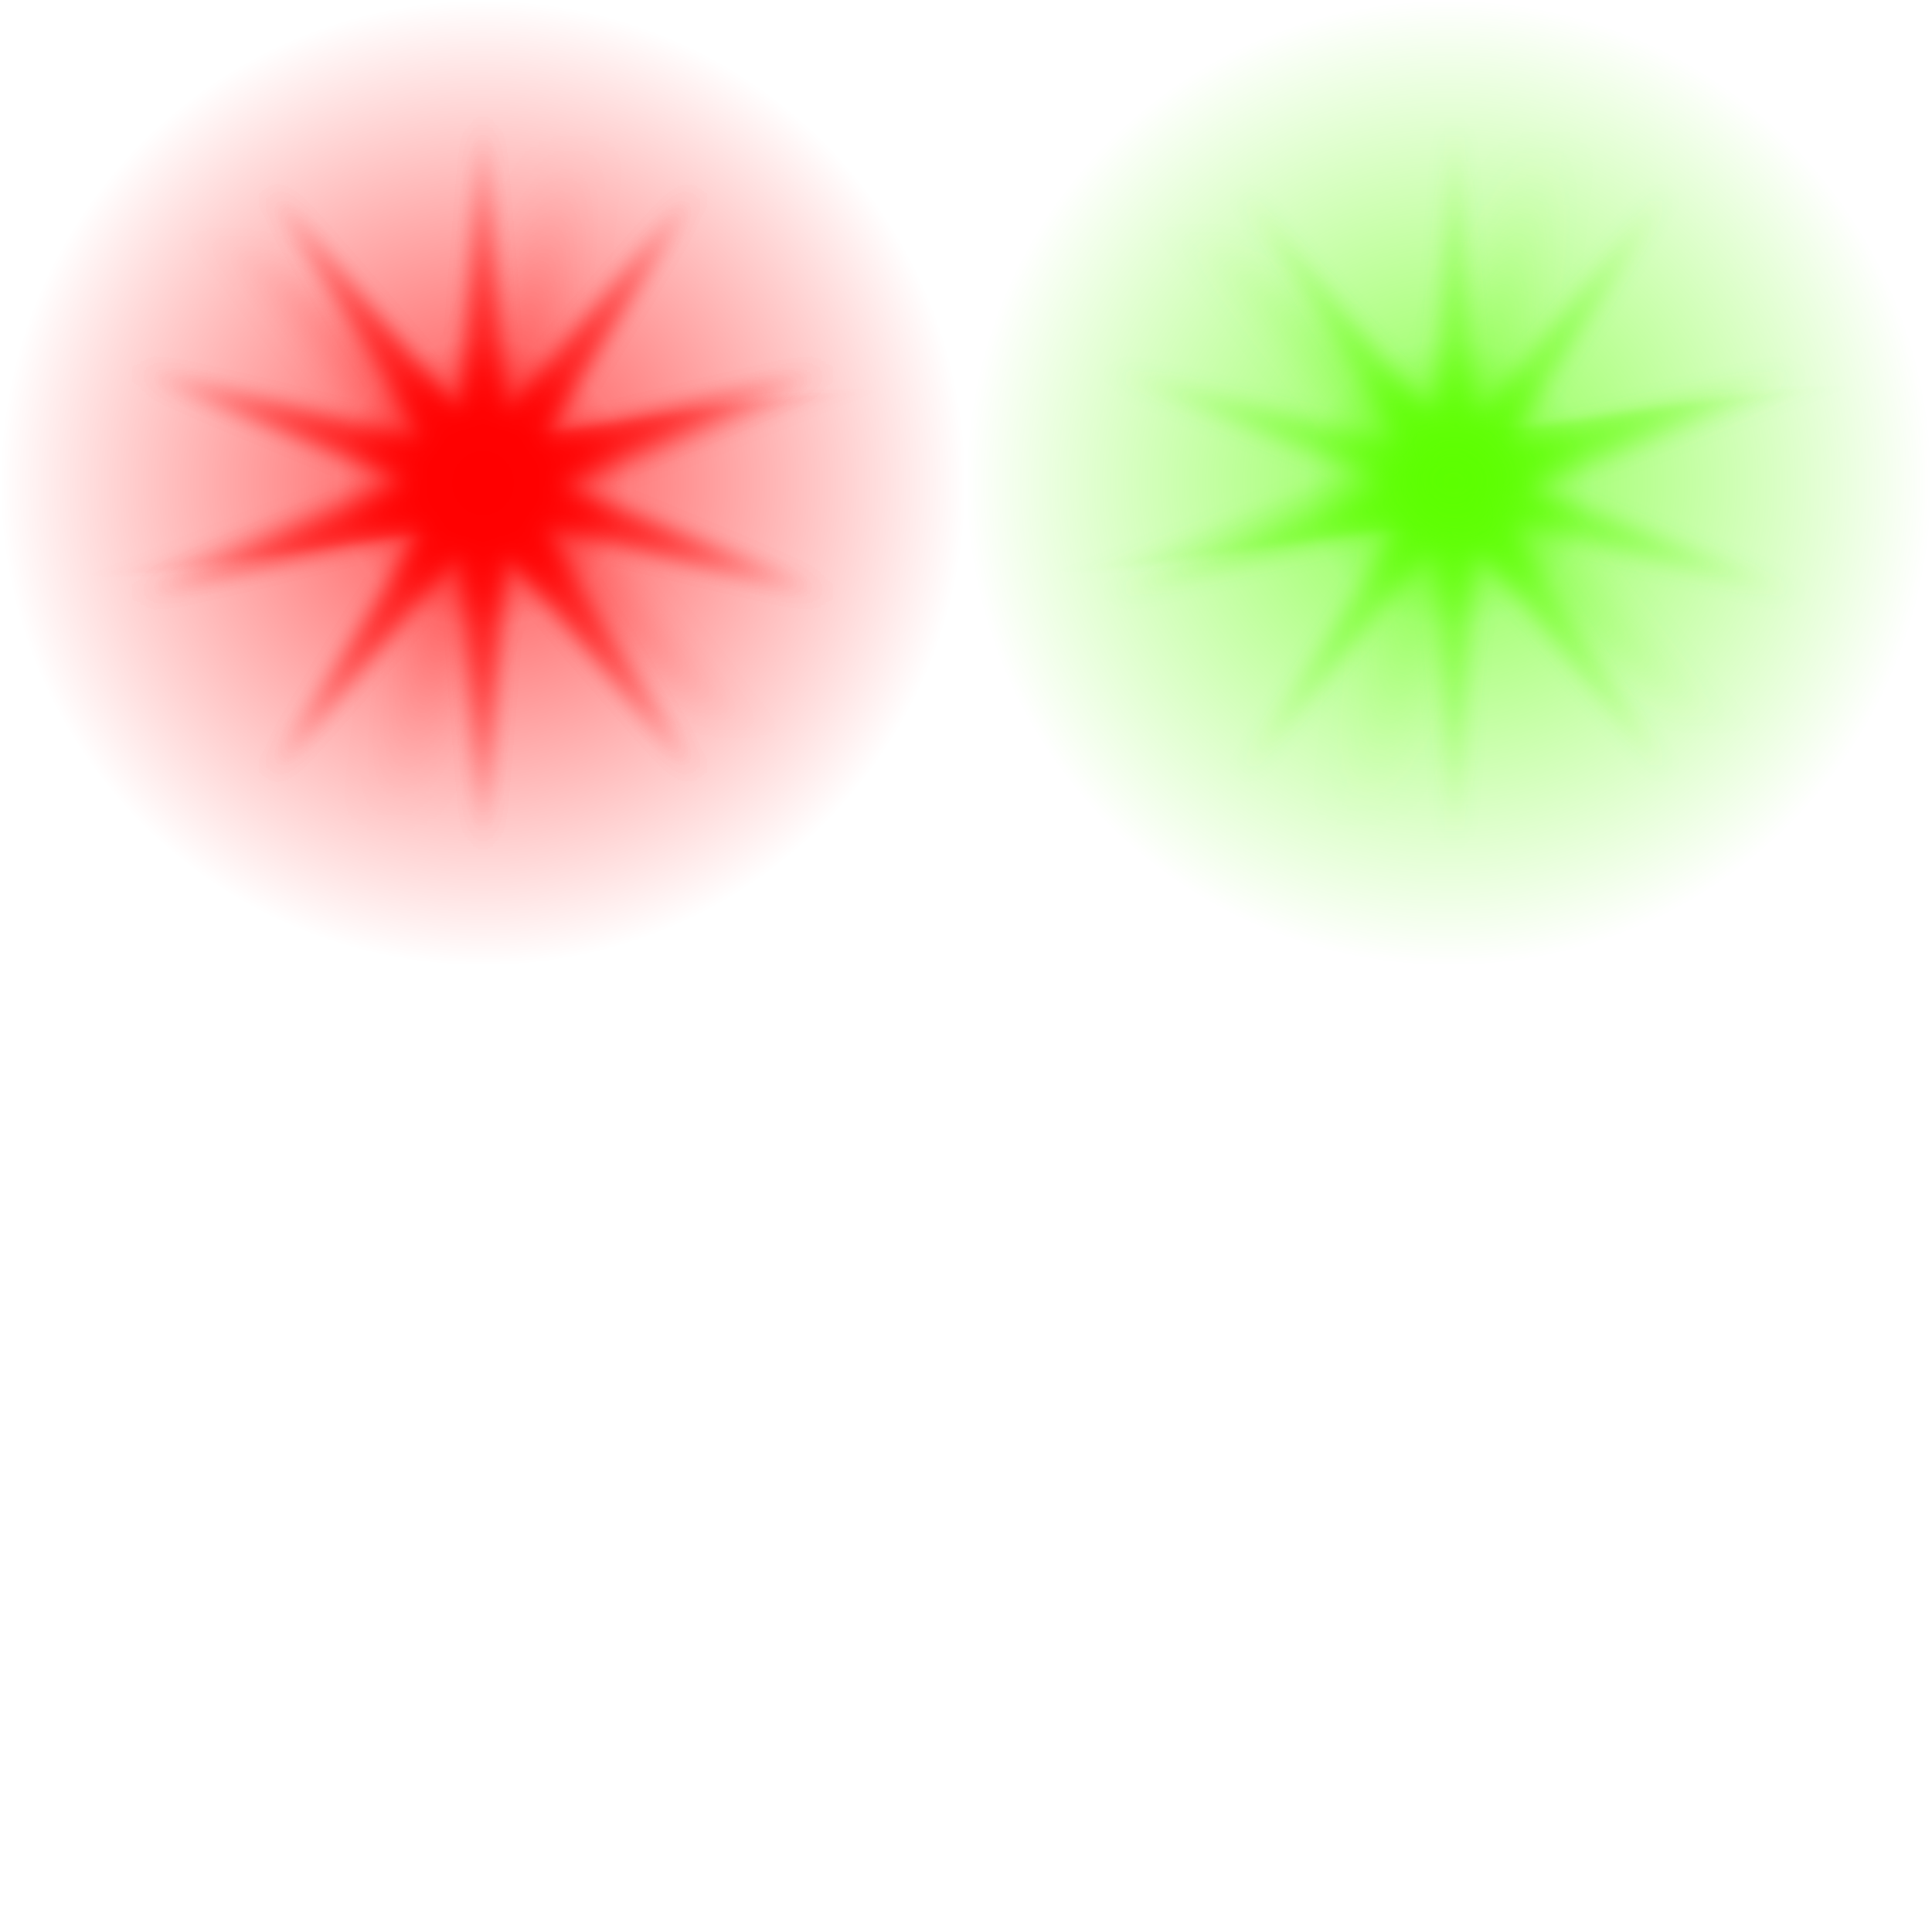
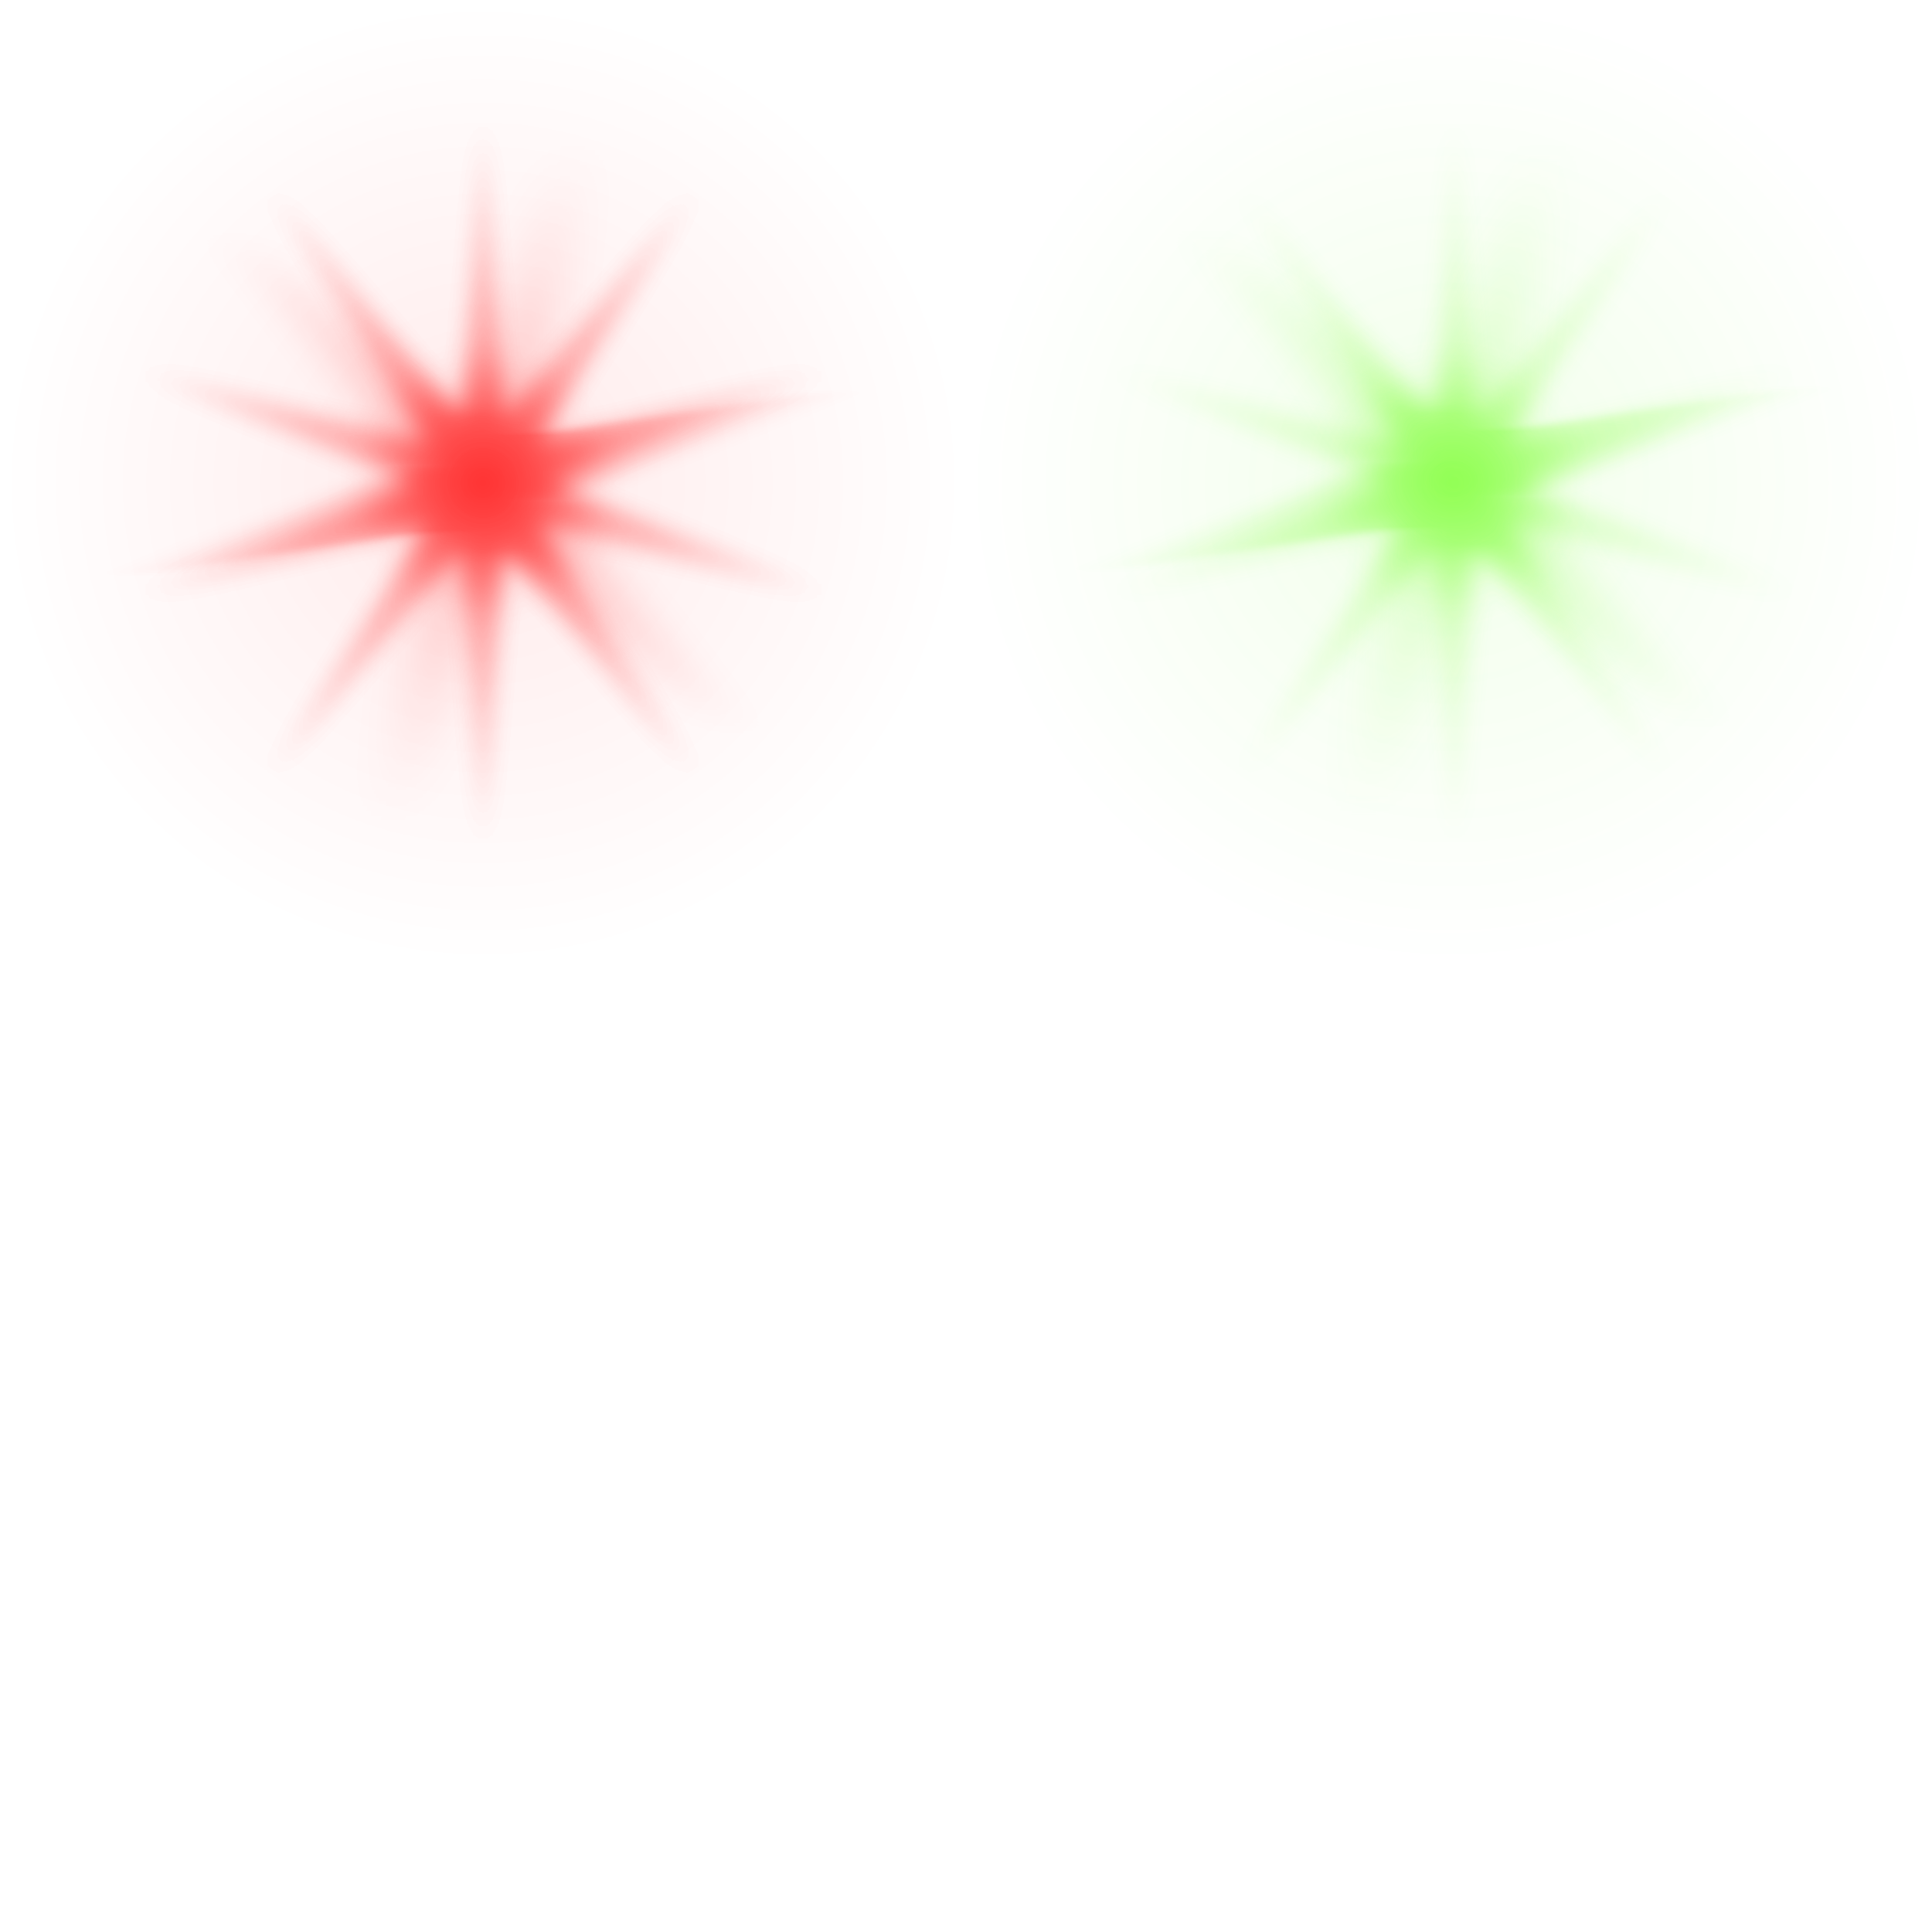
<svg xmlns="http://www.w3.org/2000/svg" xmlns:xlink="http://www.w3.org/1999/xlink" width="256" height="256" id="svg2" version="1.1">
  <defs id="defs4">
    <linearGradient id="linearGradient3860">
      <stop style="stop-color:#ffffff;stop-opacity:1;" offset="0" id="stop3862" />
-       <stop id="stop3864" offset="0.3" style="stop-color:#ffffff;stop-opacity:0.502;" />
+       <stop id="stop3864" offset="0.3" style="stop-color:#ffffff;stop-opacity:0.392;" />
      <stop style="stop-color:#ffffff;stop-opacity:0;" offset="1" id="stop3866" />
    </linearGradient>
    <linearGradient id="linearGradient3844">
      <stop id="stop3846" offset="0" style="stop-color:#5bff01;stop-opacity:1;" />
-       <stop style="stop-color:#5bff01;stop-opacity:0.502;" offset="0.3" id="stop3848" />
+       <stop style="stop-color:#5bff01;stop-opacity:0.392;" offset="0.3" id="stop3848" />
      <stop id="stop3850" offset="1" style="stop-color:#5bff01;stop-opacity:0;" />
    </linearGradient>
    <linearGradient id="linearGradient3761">
      <stop style="stop-color:#ff0101;stop-opacity:1;" offset="0" id="stop3763" />
-       <stop id="stop3769" offset="0.304" style="stop-color:#ff0101;stop-opacity:0.502;" />
+       <stop id="stop3769" offset="0.304" style="stop-color:#ff0101;stop-opacity:0.392;" />
      <stop style="stop-color:#ff0101;stop-opacity:0;" offset="1" id="stop3765" />
    </linearGradient>
    <radialGradient xlink:href="#linearGradient3761" id="radialGradient3767" cx="64" cy="64" fx="64" fy="64" r="64" gradientUnits="userSpaceOnUse" spreadMethod="pad" />
    <radialGradient xlink:href="#linearGradient3761" id="radialGradient3810" cx="64" cy="64" fx="64" fy="64" r="56.889" gradientTransform="matrix(1,0,0,1.041296,0,-2.642952)" gradientUnits="userSpaceOnUse" />
    <filter id="filter3816">
      <feGaussianBlur stdDeviation="1.405" id="feGaussianBlur3818" />
    </filter>
    <radialGradient xlink:href="#linearGradient3761" id="radialGradient3822" gradientUnits="userSpaceOnUse" gradientTransform="matrix(1,0,0,1.041296,0,-2.642952)" cx="64" cy="64" fx="64" fy="64" r="56.889" />
    <radialGradient xlink:href="#linearGradient3844" id="radialGradient3830" gradientUnits="userSpaceOnUse" spreadMethod="pad" cx="64" cy="64" fx="64" fy="64" r="64" gradientTransform="translate(128,796.3622)" />
    <radialGradient xlink:href="#linearGradient3761" id="radialGradient3832" gradientUnits="userSpaceOnUse" gradientTransform="matrix(1,0,0,1.041296,0,-2.642952)" cx="64" cy="64" fx="64" fy="64" r="56.889" />
    <radialGradient xlink:href="#linearGradient3761" id="radialGradient3834" gradientUnits="userSpaceOnUse" gradientTransform="matrix(1,0,0,1.041296,0,-2.642952)" cx="64" cy="64" fx="64" fy="64" r="56.889" />
    <radialGradient xlink:href="#linearGradient3844" id="radialGradient3842" gradientUnits="userSpaceOnUse" gradientTransform="matrix(1,0,0,1.041296,0,-2.642952)" cx="64" cy="64" fx="64" fy="64" r="56.889" />
    <radialGradient xlink:href="#linearGradient3860" id="radialGradient3856" gradientUnits="userSpaceOnUse" gradientTransform="translate(1.2239247e-5,924.3622)" spreadMethod="pad" cx="64" cy="64" fx="64" fy="64" r="64" />
    <radialGradient xlink:href="#linearGradient3860" id="radialGradient3858" gradientUnits="userSpaceOnUse" gradientTransform="matrix(1,0,0,1.041296,0,-2.642952)" cx="64" cy="64" fx="64" fy="64" r="56.889" />
    <radialGradient xlink:href="#linearGradient3761" id="radialGradient3870" gradientUnits="userSpaceOnUse" gradientTransform="matrix(1,0,0,1.041296,0,-2.642952)" cx="64" cy="64" fx="64" fy="64" r="56.889" />
    <filter id="filter3872">
      <feGaussianBlur stdDeviation="2.318" id="feGaussianBlur3874" />
    </filter>
    <radialGradient xlink:href="#linearGradient3844" id="radialGradient3878" gradientUnits="userSpaceOnUse" gradientTransform="matrix(1,0,0,1.041296,0,-2.642952)" cx="64" cy="64" fx="64" fy="64" r="56.889" />
    <filter id="filter3880">
      <feGaussianBlur stdDeviation="2.37" id="feGaussianBlur3882" />
    </filter>
    <radialGradient xlink:href="#linearGradient3860" id="radialGradient3886" gradientUnits="userSpaceOnUse" gradientTransform="matrix(1,0,0,1.041296,0,-2.642952)" cx="64" cy="64" fx="64" fy="64" r="56.889" />
    <filter id="filter3888">
      <feGaussianBlur stdDeviation="2.318" id="feGaussianBlur3890" />
    </filter>
  </defs>
  <g id="layer1" transform="translate(0,-796.3622)">
-     <rect style="fill:url(#radialGradient3767);fill-opacity:1.0;stroke:none;stroke-width:2;stroke-linecap:round;stroke-linejoin:round;stroke-miterlimit:4;stroke-opacity:1;stroke-dasharray:none;stroke-dashoffset:0" id="rect2991" width="128" height="128" x="0" y="0" transform="translate(0,796.3622)" />
-     <path style="fill:url(#radialGradient3810);fill-opacity:1;stroke:none;filter:url(#filter3816)" id="path3790" d="M 64,16 66.764,55.493 92.214,25.167 71.236,58.743 109.651,49.167 72.944,64 109.651,78.833 71.236,69.257 92.214,102.833 66.764,72.507 64,112 61.236,72.507 35.786,102.833 56.764,69.257 18.349,78.833 55.056,64 18.349,49.167 56.764,58.743 35.786,25.167 61.236,55.493 z" transform="translate(0,796.3622)" />
-     <rect y="796.362" x="128" height="128" width="128" id="rect3824" style="fill:url(#radialGradient3830);fill-opacity:1.0;stroke:none" />
-     <path transform="translate(0,796.3622)" d="M 64,16 66.764,55.493 92.214,25.167 71.236,58.743 109.651,49.167 72.944,64 109.651,78.833 71.236,69.257 92.214,102.833 66.764,72.507 64,112 61.236,72.507 35.786,102.833 56.764,69.257 18.349,78.833 55.056,64 18.349,49.167 56.764,58.743 35.786,25.167 61.236,55.493 z" id="path3836" style="fill:url(#radialGradient3810);fill-opacity:1;stroke:none;filter:url(#filter3816)" />
-     <path style="fill:url(#radialGradient3842);fill-opacity:1.0;stroke:none;filter:url(#filter3816)" id="path3840" d="M 64,16 66.764,55.493 92.214,25.167 71.236,58.743 109.651,49.167 72.944,64 109.651,78.833 71.236,69.257 92.214,102.833 66.764,72.507 64,112 61.236,72.507 35.786,102.833 56.764,69.257 18.349,78.833 55.056,64 18.349,49.167 56.764,58.743 35.786,25.167 61.236,55.493 z" transform="translate(128.7639,796.3622)" />
-     <rect style="fill:url(#radialGradient3856);fill-opacity:1.0;stroke:none" id="rect3852" width="128" height="128" x="2.2392464e-06" y="924.362" />
-     <path transform="translate(0.7639322,924.3622)" d="M 64,16 66.764,55.493 92.214,25.167 71.236,58.743 109.651,49.167 72.944,64 109.651,78.833 71.236,69.257 92.214,102.833 66.764,72.507 64,112 61.236,72.507 35.786,102.833 56.764,69.257 18.349,78.833 55.056,64 18.349,49.167 56.764,58.743 35.786,25.167 61.236,55.493 z" id="path3854" style="fill:url(#radialGradient3858);fill-opacity:1.0;stroke:none;filter:url(#filter3816)" />
-     <path style="fill:url(#radialGradient3870);fill-opacity:1;stroke:none;filter:url(#filter3872);opacity:0.5" id="path3868" d="M 64,16 68.472,56.254 105.569,40 72.944,64 105.569,88 68.472,71.746 64,112 59.528,71.746 22.431,88 55.056,64 22.431,40 59.528,56.254 z" transform="matrix(0.7071068,-0.7071068,0.7071068,0.7071068,-26.50967,860.3622)" />
-     <path transform="matrix(0.7071068,-0.7071068,0.7071068,0.7071068,102.0305,859.822)" d="M 64,16 68.472,56.254 105.569,40 72.944,64 105.569,88 68.472,71.746 64,112 59.528,71.746 22.431,88 55.056,64 22.431,40 59.528,56.254 z" id="path3876" style="opacity:0.5;fill:url(#radialGradient3878);fill-opacity:1;stroke:none;filter:url(#filter3880)" />
-     <path style="fill:url(#radialGradient3886);fill-opacity:1;stroke:none;filter:url(#filter3888);opacity:0.5" id="path3884" d="M 64,16 68.472,56.254 105.569,40 72.944,64 105.569,88 68.472,71.746 64,112 59.528,71.746 22.431,88 55.056,64 22.431,40 59.528,56.254 z" transform="matrix(0.7071068,-0.7071068,0.7071068,0.7071068,-25.96949,987.822)" />
+     <rect style="fill:url(#radialGradient3767);fill-opacity:1;stroke:none;stroke-width:2;stroke-linecap:round;stroke-linejoin:round;stroke-miterlimit:4;stroke-opacity:1;stroke-dasharray:none;stroke-dashoffset:0;opacity:0.15" id="rect2991" width="128" height="128" x="0" y="0" transform="translate(0,796.3622)" />
+     <path style="fill:url(#radialGradient3810);fill-opacity:1;stroke:none;filter:url(#filter3816);opacity:0.4" id="path3790" d="M 64,16 66.764,55.493 92.214,25.167 71.236,58.743 109.651,49.167 72.944,64 109.651,78.833 71.236,69.257 92.214,102.833 66.764,72.507 64,112 61.236,72.507 35.786,102.833 56.764,69.257 18.349,78.833 55.056,64 18.349,49.167 56.764,58.743 35.786,25.167 61.236,55.493 z" transform="translate(0,796.3622)" />
+     <rect y="796.362" x="128" height="128" width="128" id="rect3824" style="fill:url(#radialGradient3830);fill-opacity:1;stroke:none;opacity:0.15" />
+     <path transform="translate(0,796.3622)" d="M 64,16 66.764,55.493 92.214,25.167 71.236,58.743 109.651,49.167 72.944,64 109.651,78.833 71.236,69.257 92.214,102.833 66.764,72.507 64,112 61.236,72.507 35.786,102.833 56.764,69.257 18.349,78.833 55.056,64 18.349,49.167 56.764,58.743 35.786,25.167 61.236,55.493 z" id="path3836" style="fill:url(#radialGradient3810);fill-opacity:1;stroke:none;filter:url(#filter3816);opacity:0.4" />
+     <path style="fill:url(#radialGradient3842);fill-opacity:1;stroke:none;filter:url(#filter3816);opacity:0.4" id="path3840" d="M 64,16 66.764,55.493 92.214,25.167 71.236,58.743 109.651,49.167 72.944,64 109.651,78.833 71.236,69.257 92.214,102.833 66.764,72.507 64,112 61.236,72.507 35.786,102.833 56.764,69.257 18.349,78.833 55.056,64 18.349,49.167 56.764,58.743 35.786,25.167 61.236,55.493 z" transform="translate(128.7639,796.3622)" />
+     <rect style="fill:url(#radialGradient3856);fill-opacity:1;stroke:none;opacity:0.1" id="rect3852" width="128" height="128" x="2.2392464e-06" y="924.362" />
+     <path transform="translate(0.7639322,924.3622)" d="M 64,16 66.764,55.493 92.214,25.167 71.236,58.743 109.651,49.167 72.944,64 109.651,78.833 71.236,69.257 92.214,102.833 66.764,72.507 64,112 61.236,72.507 35.786,102.833 56.764,69.257 18.349,78.833 55.056,64 18.349,49.167 56.764,58.743 35.786,25.167 61.236,55.493 z" id="path3854" style="fill:url(#radialGradient3858);fill-opacity:1;stroke:none;filter:url(#filter3816);opacity:0.4" />
+     <path style="fill:url(#radialGradient3870);fill-opacity:1;stroke:none;filter:url(#filter3872);opacity:0.4" id="path3868" d="M 64,16 68.472,56.254 105.569,40 72.944,64 105.569,88 68.472,71.746 64,112 59.528,71.746 22.431,88 55.056,64 22.431,40 59.528,56.254 z" transform="matrix(0.7071068,-0.7071068,0.7071068,0.7071068,-26.50967,860.3622)" />
+     <path transform="matrix(0.7071068,-0.7071068,0.7071068,0.7071068,102.0305,859.822)" d="M 64,16 68.472,56.254 105.569,40 72.944,64 105.569,88 68.472,71.746 64,112 59.528,71.746 22.431,88 55.056,64 22.431,40 59.528,56.254 z" id="path3876" style="opacity:0.4;fill:url(#radialGradient3878);fill-opacity:1;stroke:none;filter:url(#filter3880)" />
+     <path style="fill:url(#radialGradient3886);fill-opacity:1;stroke:none;filter:url(#filter3888);opacity:0.4" id="path3884" d="M 64,16 68.472,56.254 105.569,40 72.944,64 105.569,88 68.472,71.746 64,112 59.528,71.746 22.431,88 55.056,64 22.431,40 59.528,56.254 z" transform="matrix(0.7071068,-0.7071068,0.7071068,0.7071068,-25.96949,987.822)" />
  </g>
</svg>
